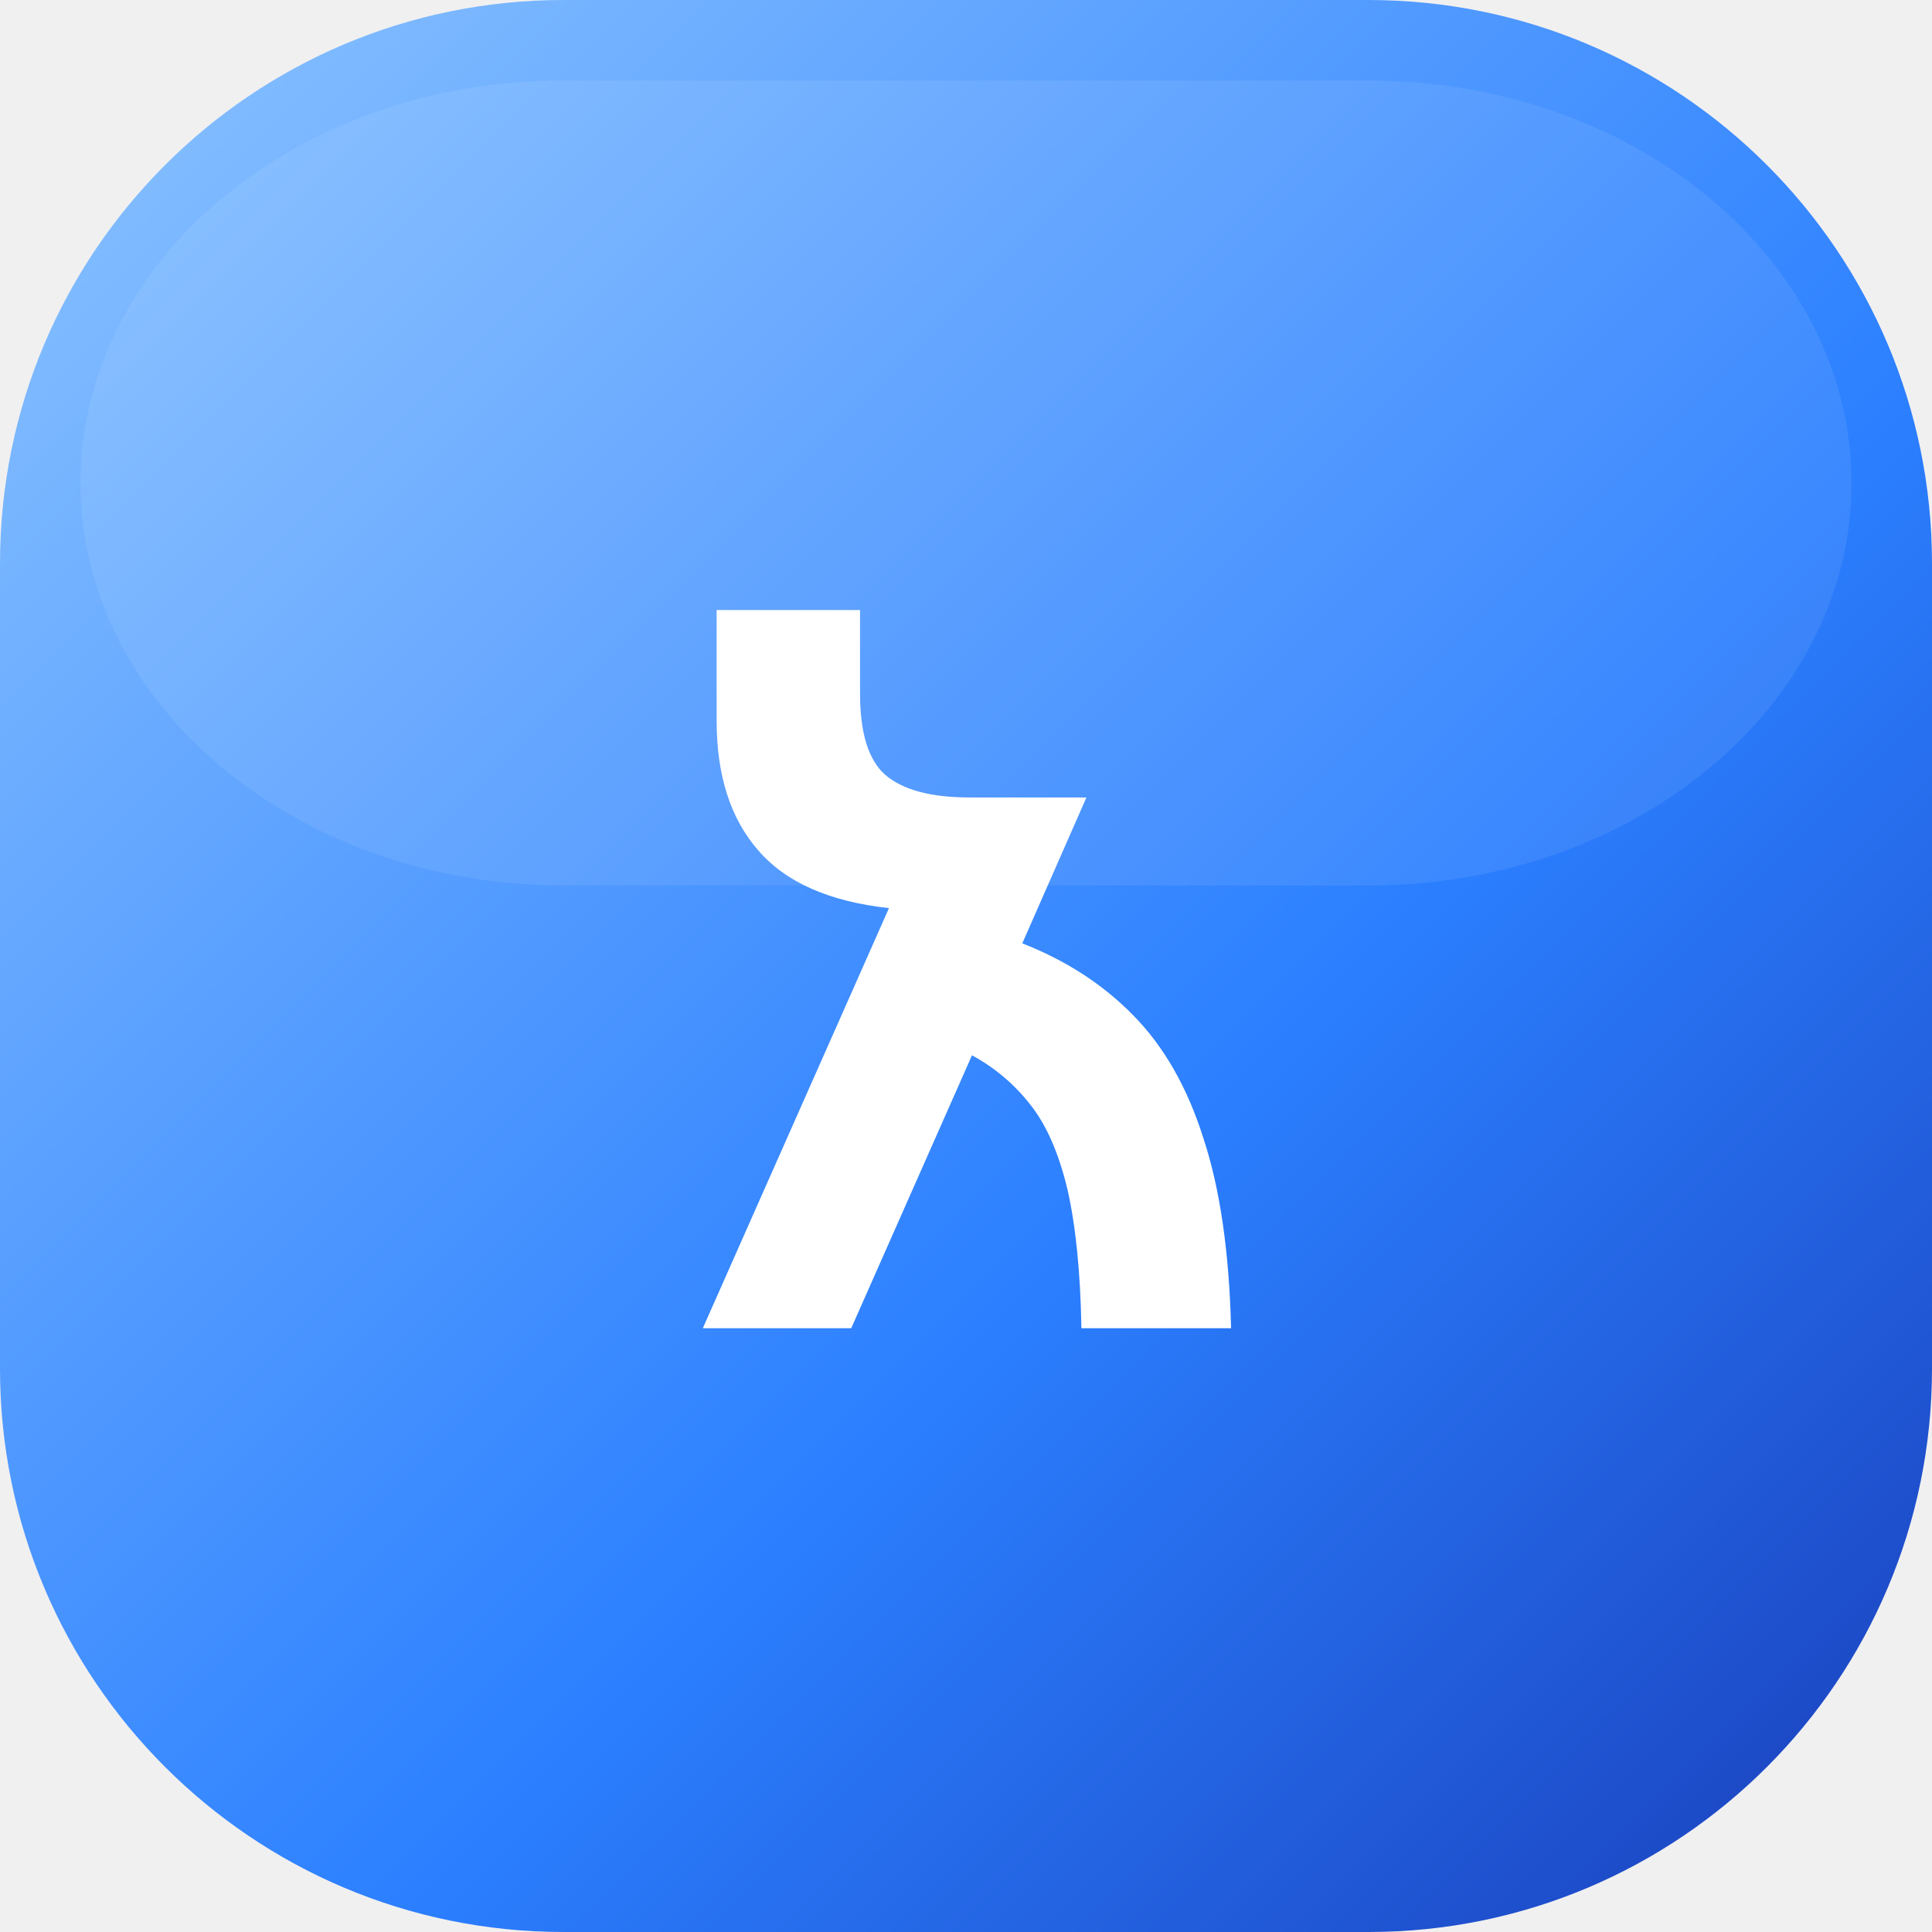
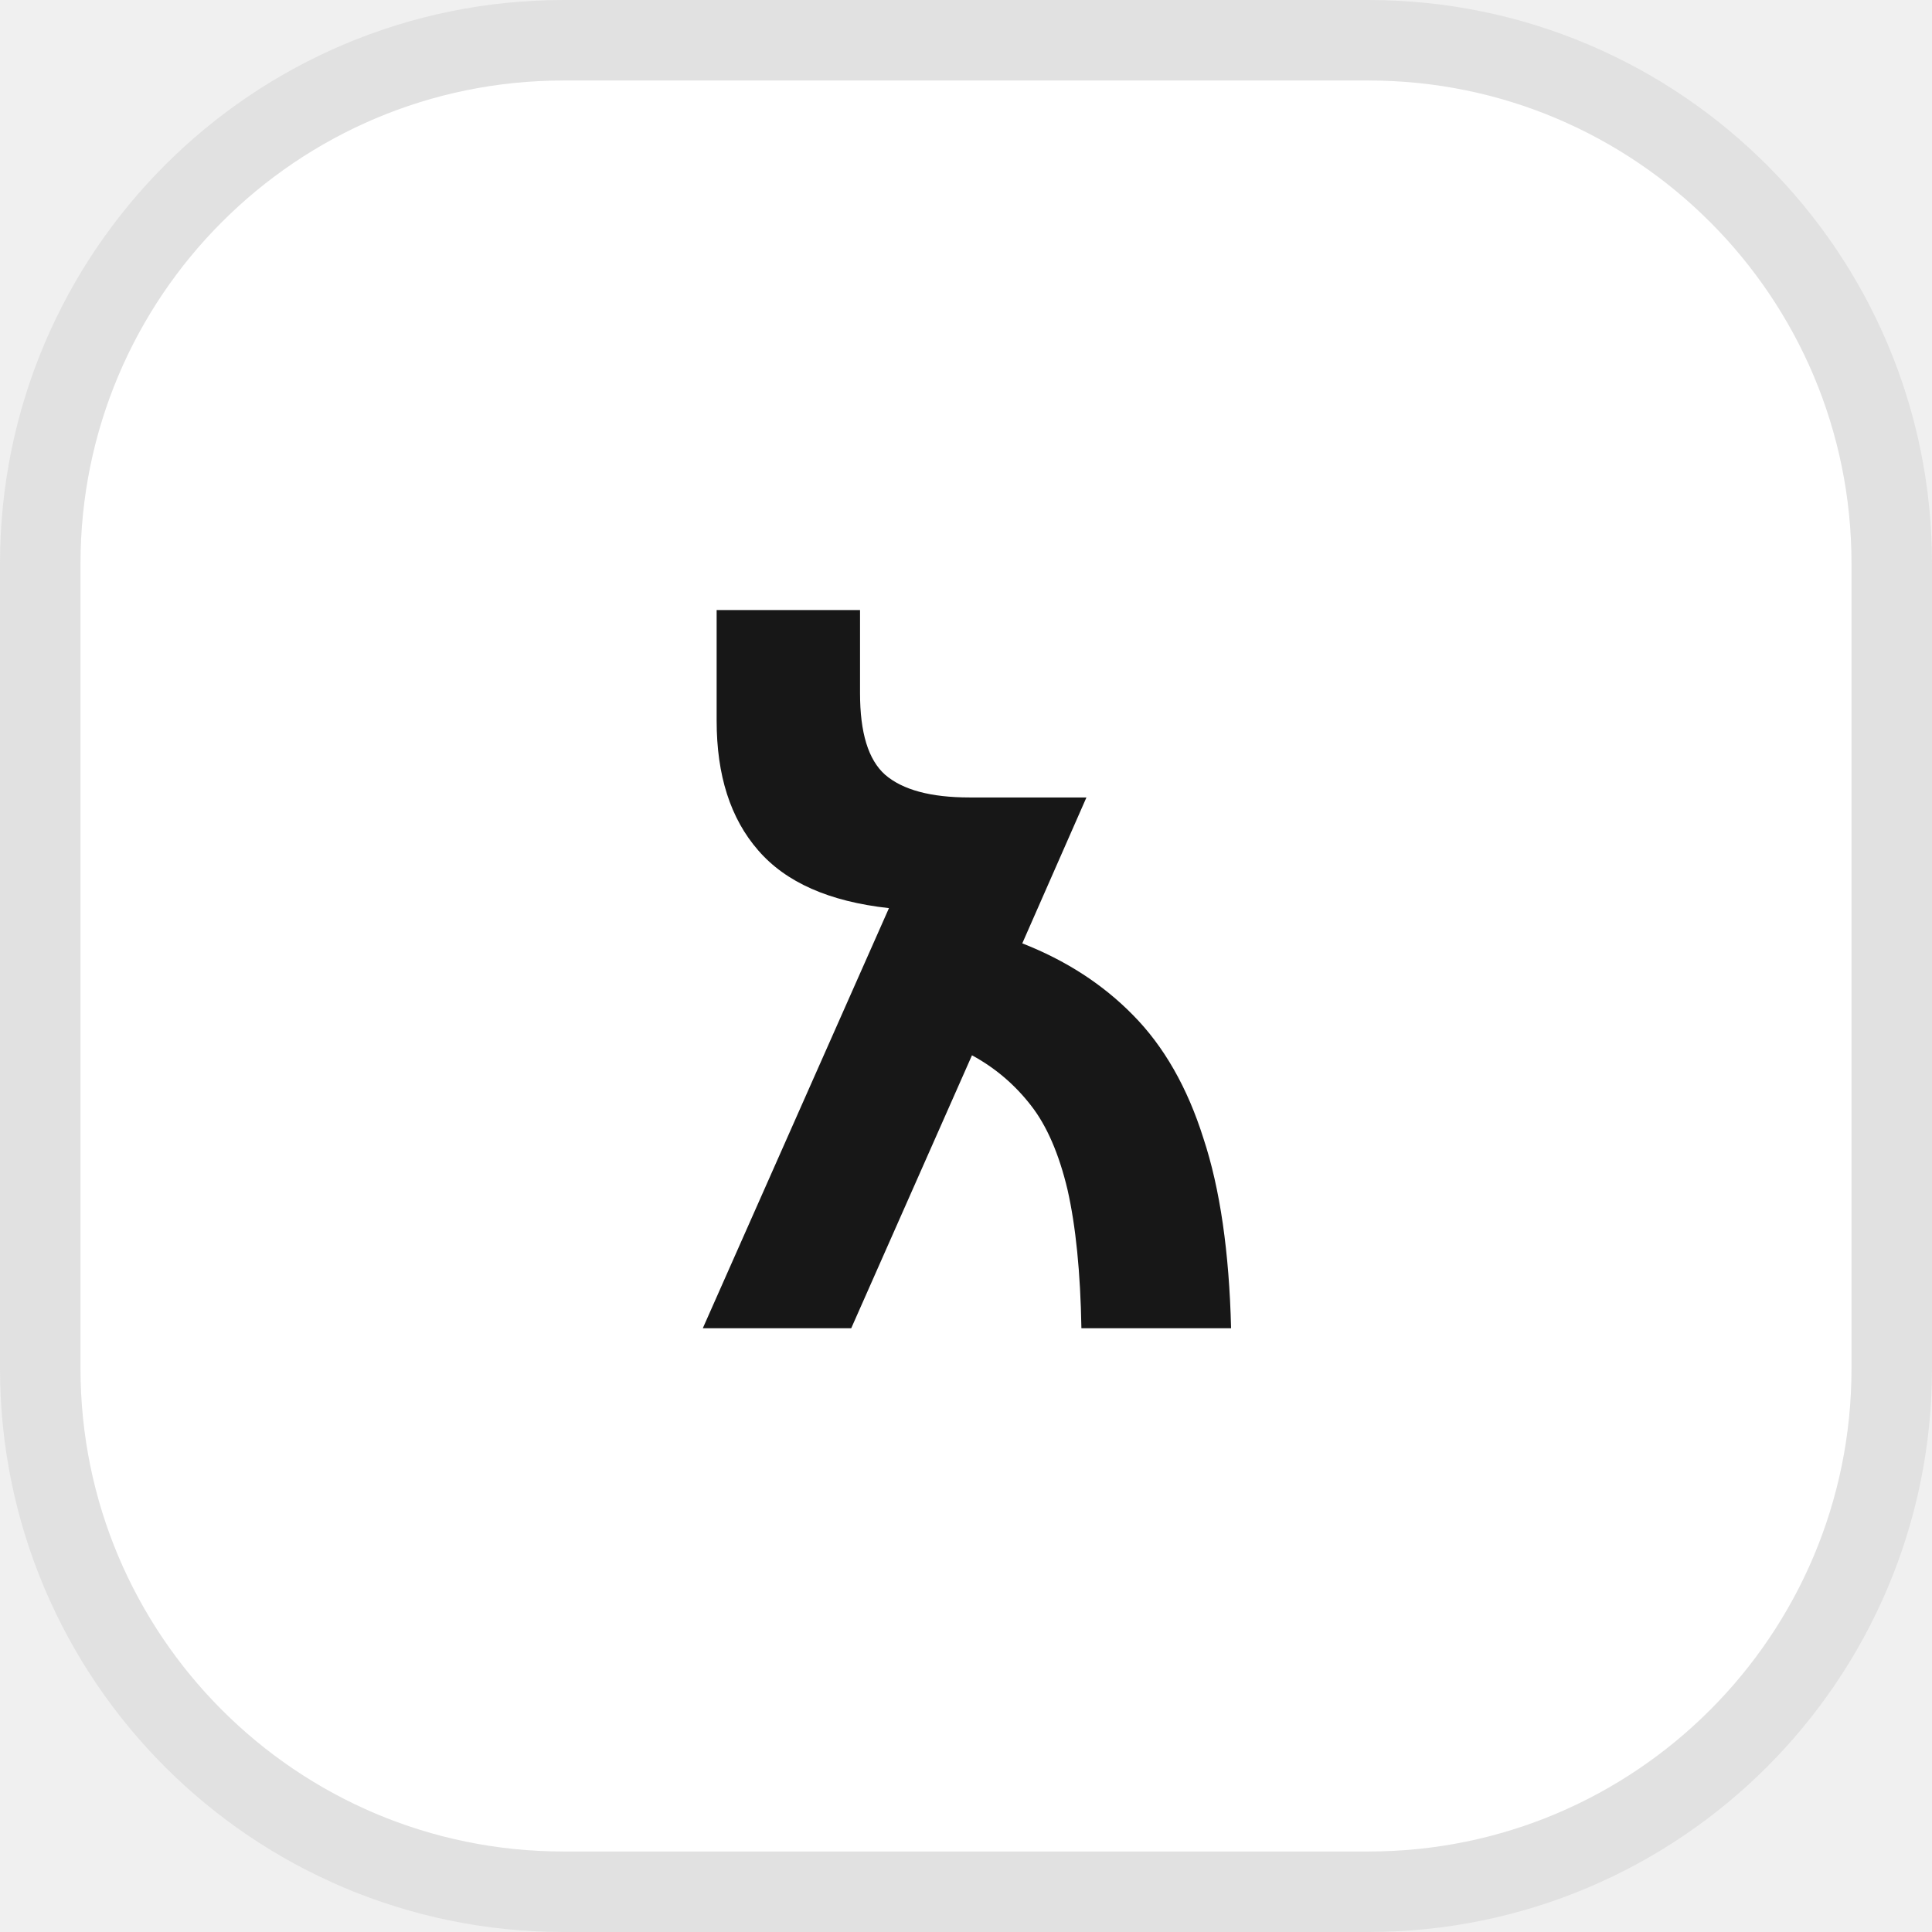
<svg xmlns="http://www.w3.org/2000/svg" viewBox="0 0 24 24">
-   <defs>
-     <linearGradient id="g" x1="0" y1="0" x2="1" y2="1">
-       <stop offset="0" stop-color="#8ec5ff" />
-       <stop offset="0.6" stop-color="#2b7fff" />
-       <stop offset="1" stop-color="#193cb8" />
-     </linearGradient>
-   </defs>
-   <rect x="0" y="0" width="24" height="24" rx="7" fill="url(#g)" />
-   <rect x="1" y="1" width="22" height="10" rx="6" fill="white" opacity="0.08" />
-   <text x="12" y="16.5" font-size="12.5" text-anchor="middle" fill="white" font-weight="700" font-family="'Noto Sans Ethiopic', ui-sans-serif, system-ui, sans-serif">አ</text>
+   <rect x="0" y="0" width="24" height="24" rx="7" fill="#ffffff" />
+   <rect x="0.5" y="0.5" width="23" height="23" rx="6.5" fill="none" stroke="rgba(0,0,0,0.12)" />
+   <text x="12" y="16.5" font-size="12.5" text-anchor="middle" fill="#171717" font-weight="700" font-family="'Noto Sans Ethiopic', ui-sans-serif, system-ui, sans-serif">አ</text>
</svg>
